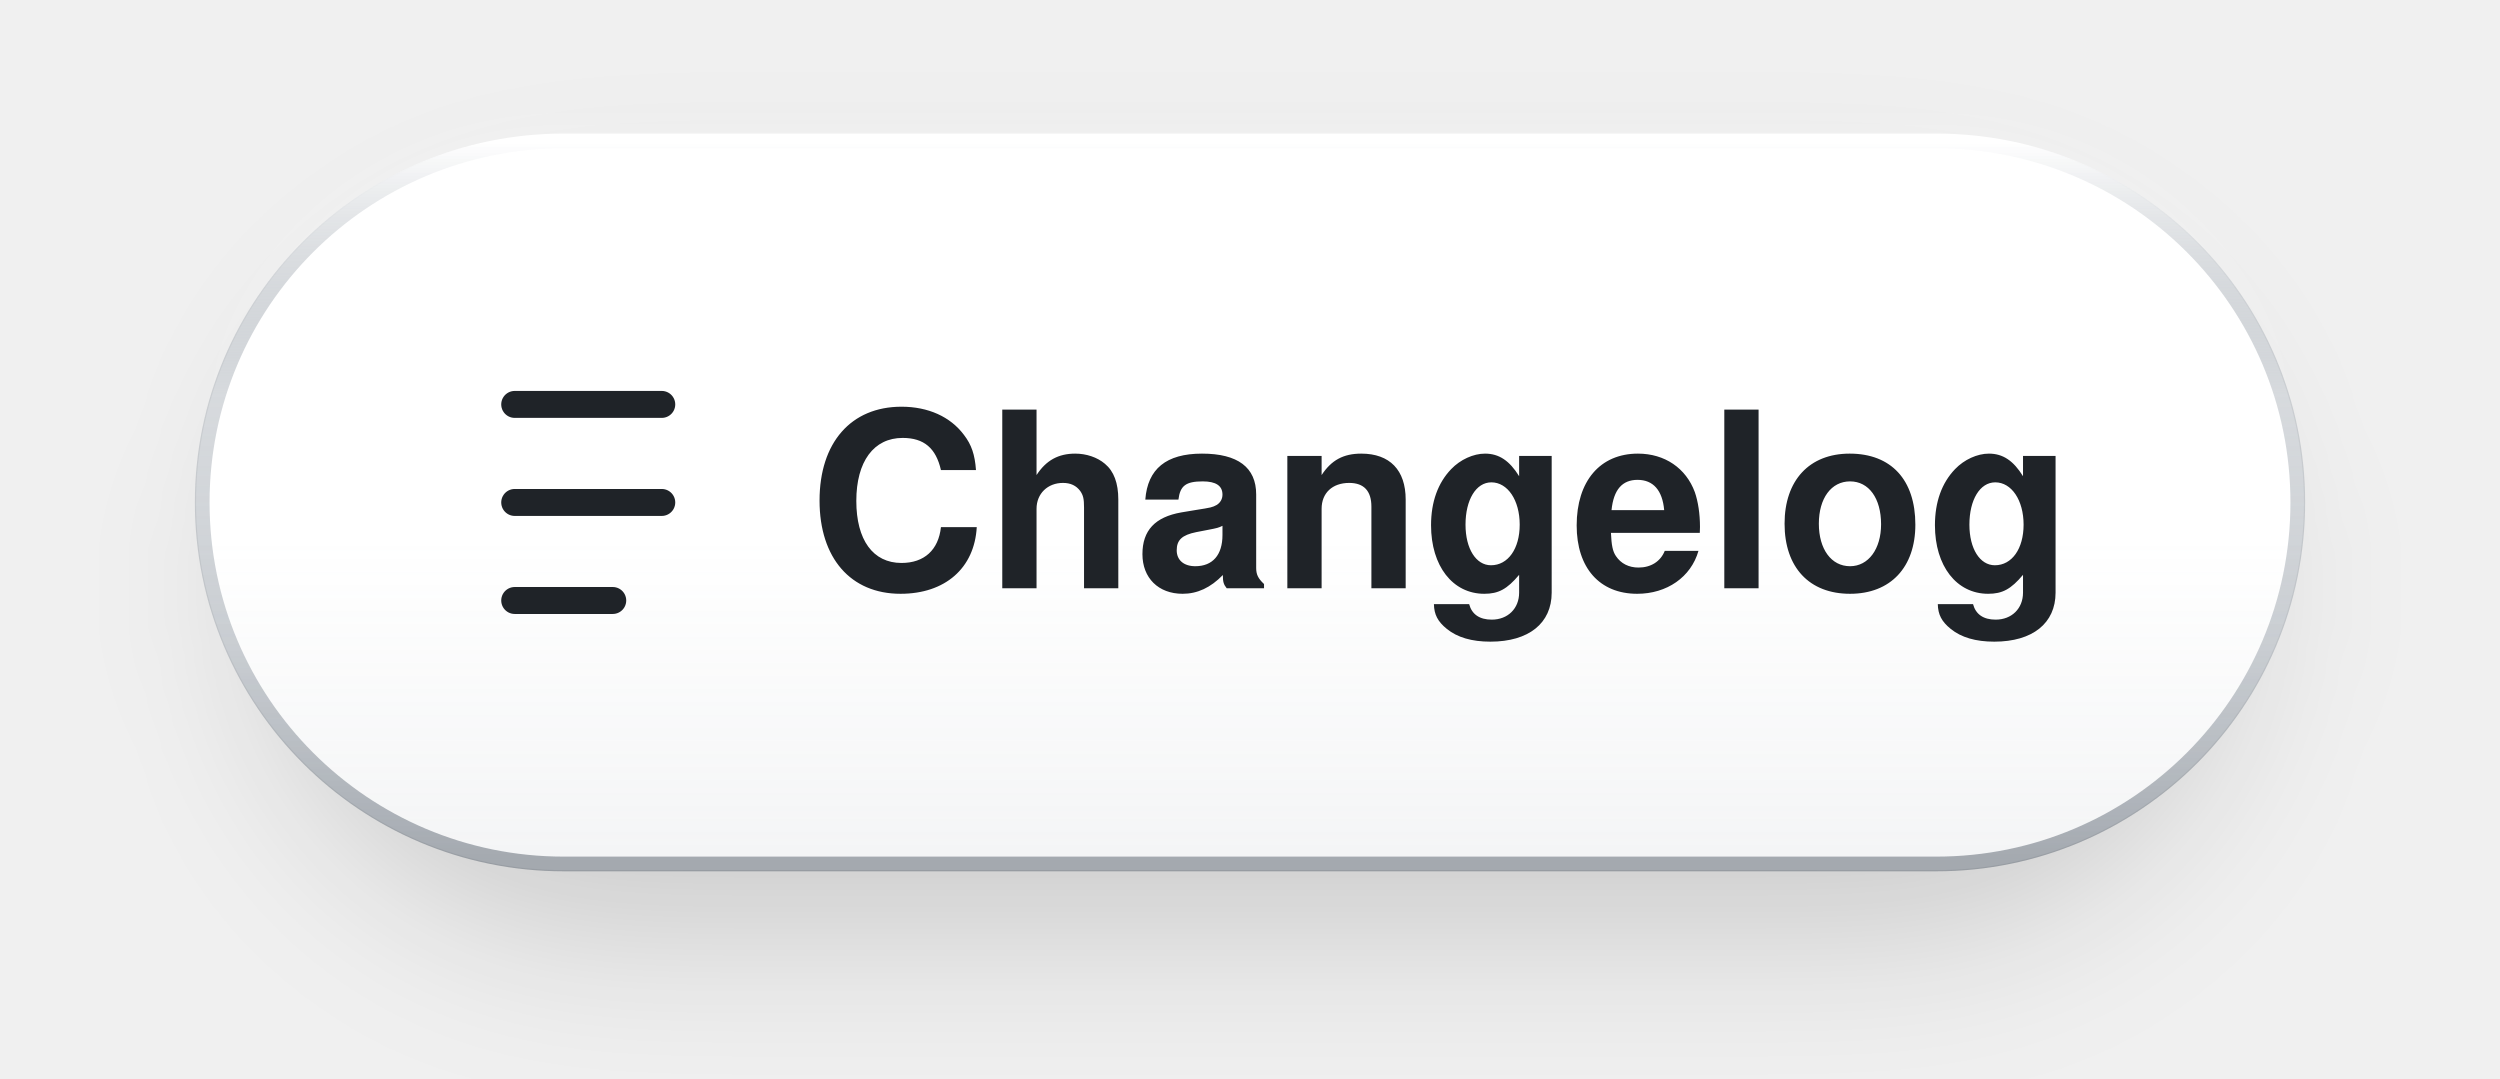
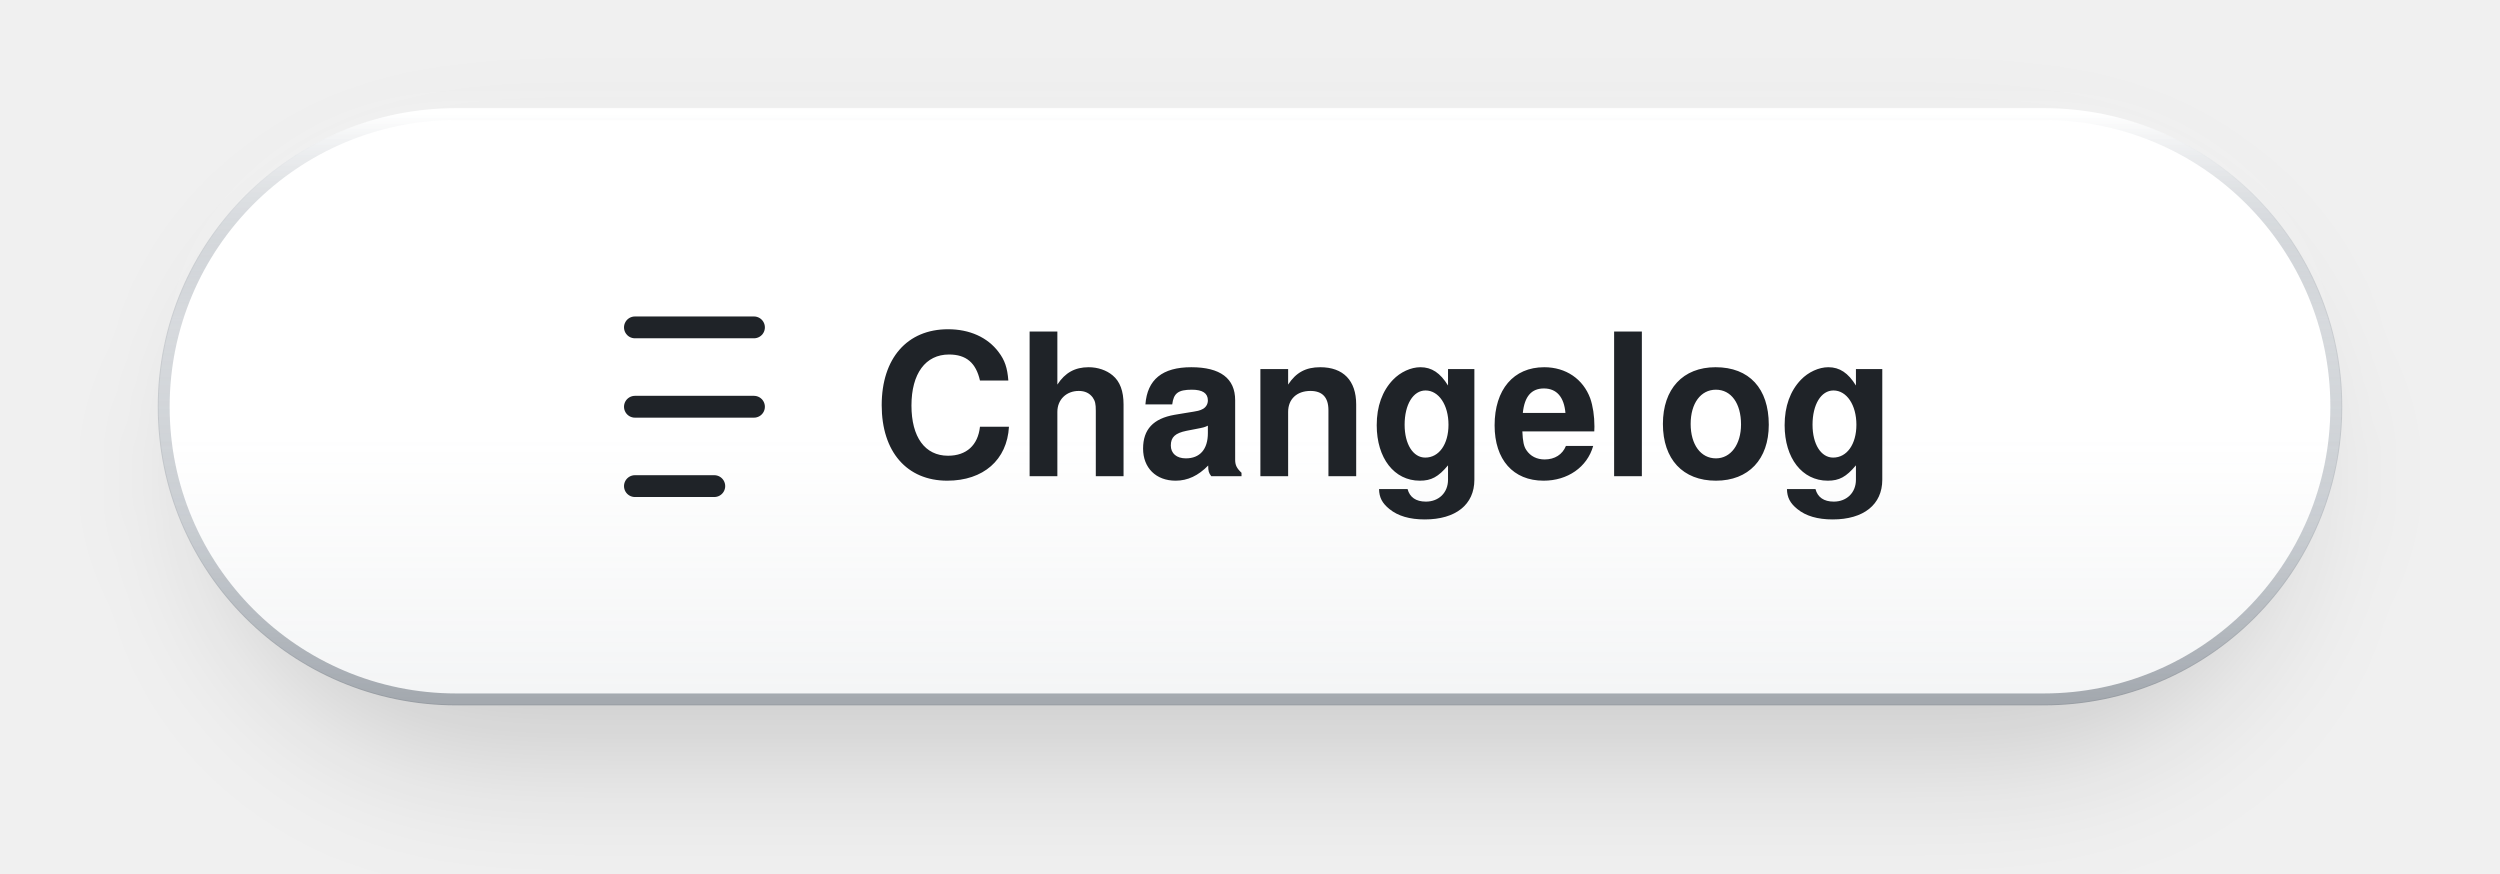
- <svg xmlns="http://www.w3.org/2000/svg" width="204" height="88" viewBox="0 0 204 88" role="img" aria-label="Changelog">
+ <svg xmlns="http://www.w3.org/2000/svg" width="252" height="88" viewBox="64 34 252 88" role="img" aria-label="Changelog">
  <defs>
    <linearGradient id="cFill" x1="0" y1="0" x2="0" y2="1">
      <stop offset="0" stop-color="#8c959f" stop-opacity="0.0" />
      <stop offset="0.55" stop-color="#8c959f" stop-opacity="0.0" />
      <stop offset="1" stop-color="#8c959f" stop-opacity="0.1" />
    </linearGradient>
    <linearGradient id="cRim" x1="0" y1="0" x2="0" y2="1">
      <stop offset="0" stop-color="#ffffff" stop-opacity="1" />
      <stop offset="0.35" stop-color="#8c959f" stop-opacity="0.35" />
      <stop offset="0.7" stop-color="#8c959f" stop-opacity="0.45" />
      <stop offset="1" stop-color="#6e7781" stop-opacity="0.6" />
    </linearGradient>
    <linearGradient id="cInner" x1="0" y1="0" x2="0" y2="1">
      <stop offset="0" stop-color="#ffffff" stop-opacity="0.32" />
      <stop offset="0.42" stop-color="#ffffff" stop-opacity="0" />
    </linearGradient>
    <filter id="cShadow" x="-30%" y="-60%" width="160%" height="220%">
      <feGaussianBlur stdDeviation="7" />
    </filter>
    <filter id="cSoft" x="-10%" y="-30%" width="120%" height="160%">
      <feGaussianBlur stdDeviation="1.4" />
    </filter>
    <filter id="cGlint" x="-50%" y="-200%" width="200%" height="500%">
      <feGaussianBlur stdDeviation="4" />
    </filter>
  </defs>
-   <rect x="22" y="20" width="160" height="56" rx="28.0" fill="#000000" fill-opacity="0.16" filter="url(#cShadow)" />
-   <rect x="16" y="11" width="172" height="60" rx="30.0" fill="#ffffff" />
-   <rect x="16" y="11" width="172" height="60" rx="30.0" fill="url(#cFill)" />
-   <rect x="17.5" y="12.5" width="169" height="57" rx="28.5" fill="none" stroke="url(#cInner)" stroke-width="3" filter="url(#cSoft)" />
-   <ellipse cx="64.0" cy="20" rx="24" ry="3.5" fill="#ffffff" fill-opacity="0.16" filter="url(#cGlint)" />
-   <rect x="16.5" y="11.5" width="171" height="59" rx="29.5" fill="none" stroke="url(#cRim)" stroke-width="1.2" />
-   <path d="M42 33h12M42 41h12M42 49h8" stroke="#1f2328" stroke-width="2.2" stroke-linecap="round" />
-   <text x="66" y="48" fill="#1f2328" font-size="20" font-weight="600" font-family="-apple-system, BlinkMacSystemFont, 'Segoe UI', Helvetica, Arial, sans-serif">Changelog</text>
+   <rect x="86" y="54" width="208" height="56" rx="28.0" fill="#000000" fill-opacity="0.16" filter="url(#cShadow)" />
+   <rect x="80" y="45" width="220" height="60" rx="30.0" fill="#ffffff" />
+   <rect x="80" y="45" width="220" height="60" rx="30.0" fill="url(#cFill)" />
+   <rect x="81.5" y="46.5" width="217" height="57" rx="28.5" fill="none" stroke="url(#cInner)" stroke-width="3" filter="url(#cSoft)" />
+   <ellipse cx="128.0" cy="54" rx="24" ry="3.5" fill="#ffffff" fill-opacity="0.16" filter="url(#cGlint)" />
+   <rect x="80.5" y="45.5" width="219" height="59" rx="29.5" fill="none" stroke="url(#cRim)" stroke-width="1.2" />
+   <path d="M128 67h12M128 75h12M128 83h8" stroke="#1f2328" stroke-width="2.2" stroke-linecap="round" />
+   <text x="152" y="82" fill="#1f2328" font-size="20" font-weight="600" font-family="-apple-system, BlinkMacSystemFont, 'Segoe UI', Helvetica, Arial, sans-serif">Changelog</text>
</svg>
